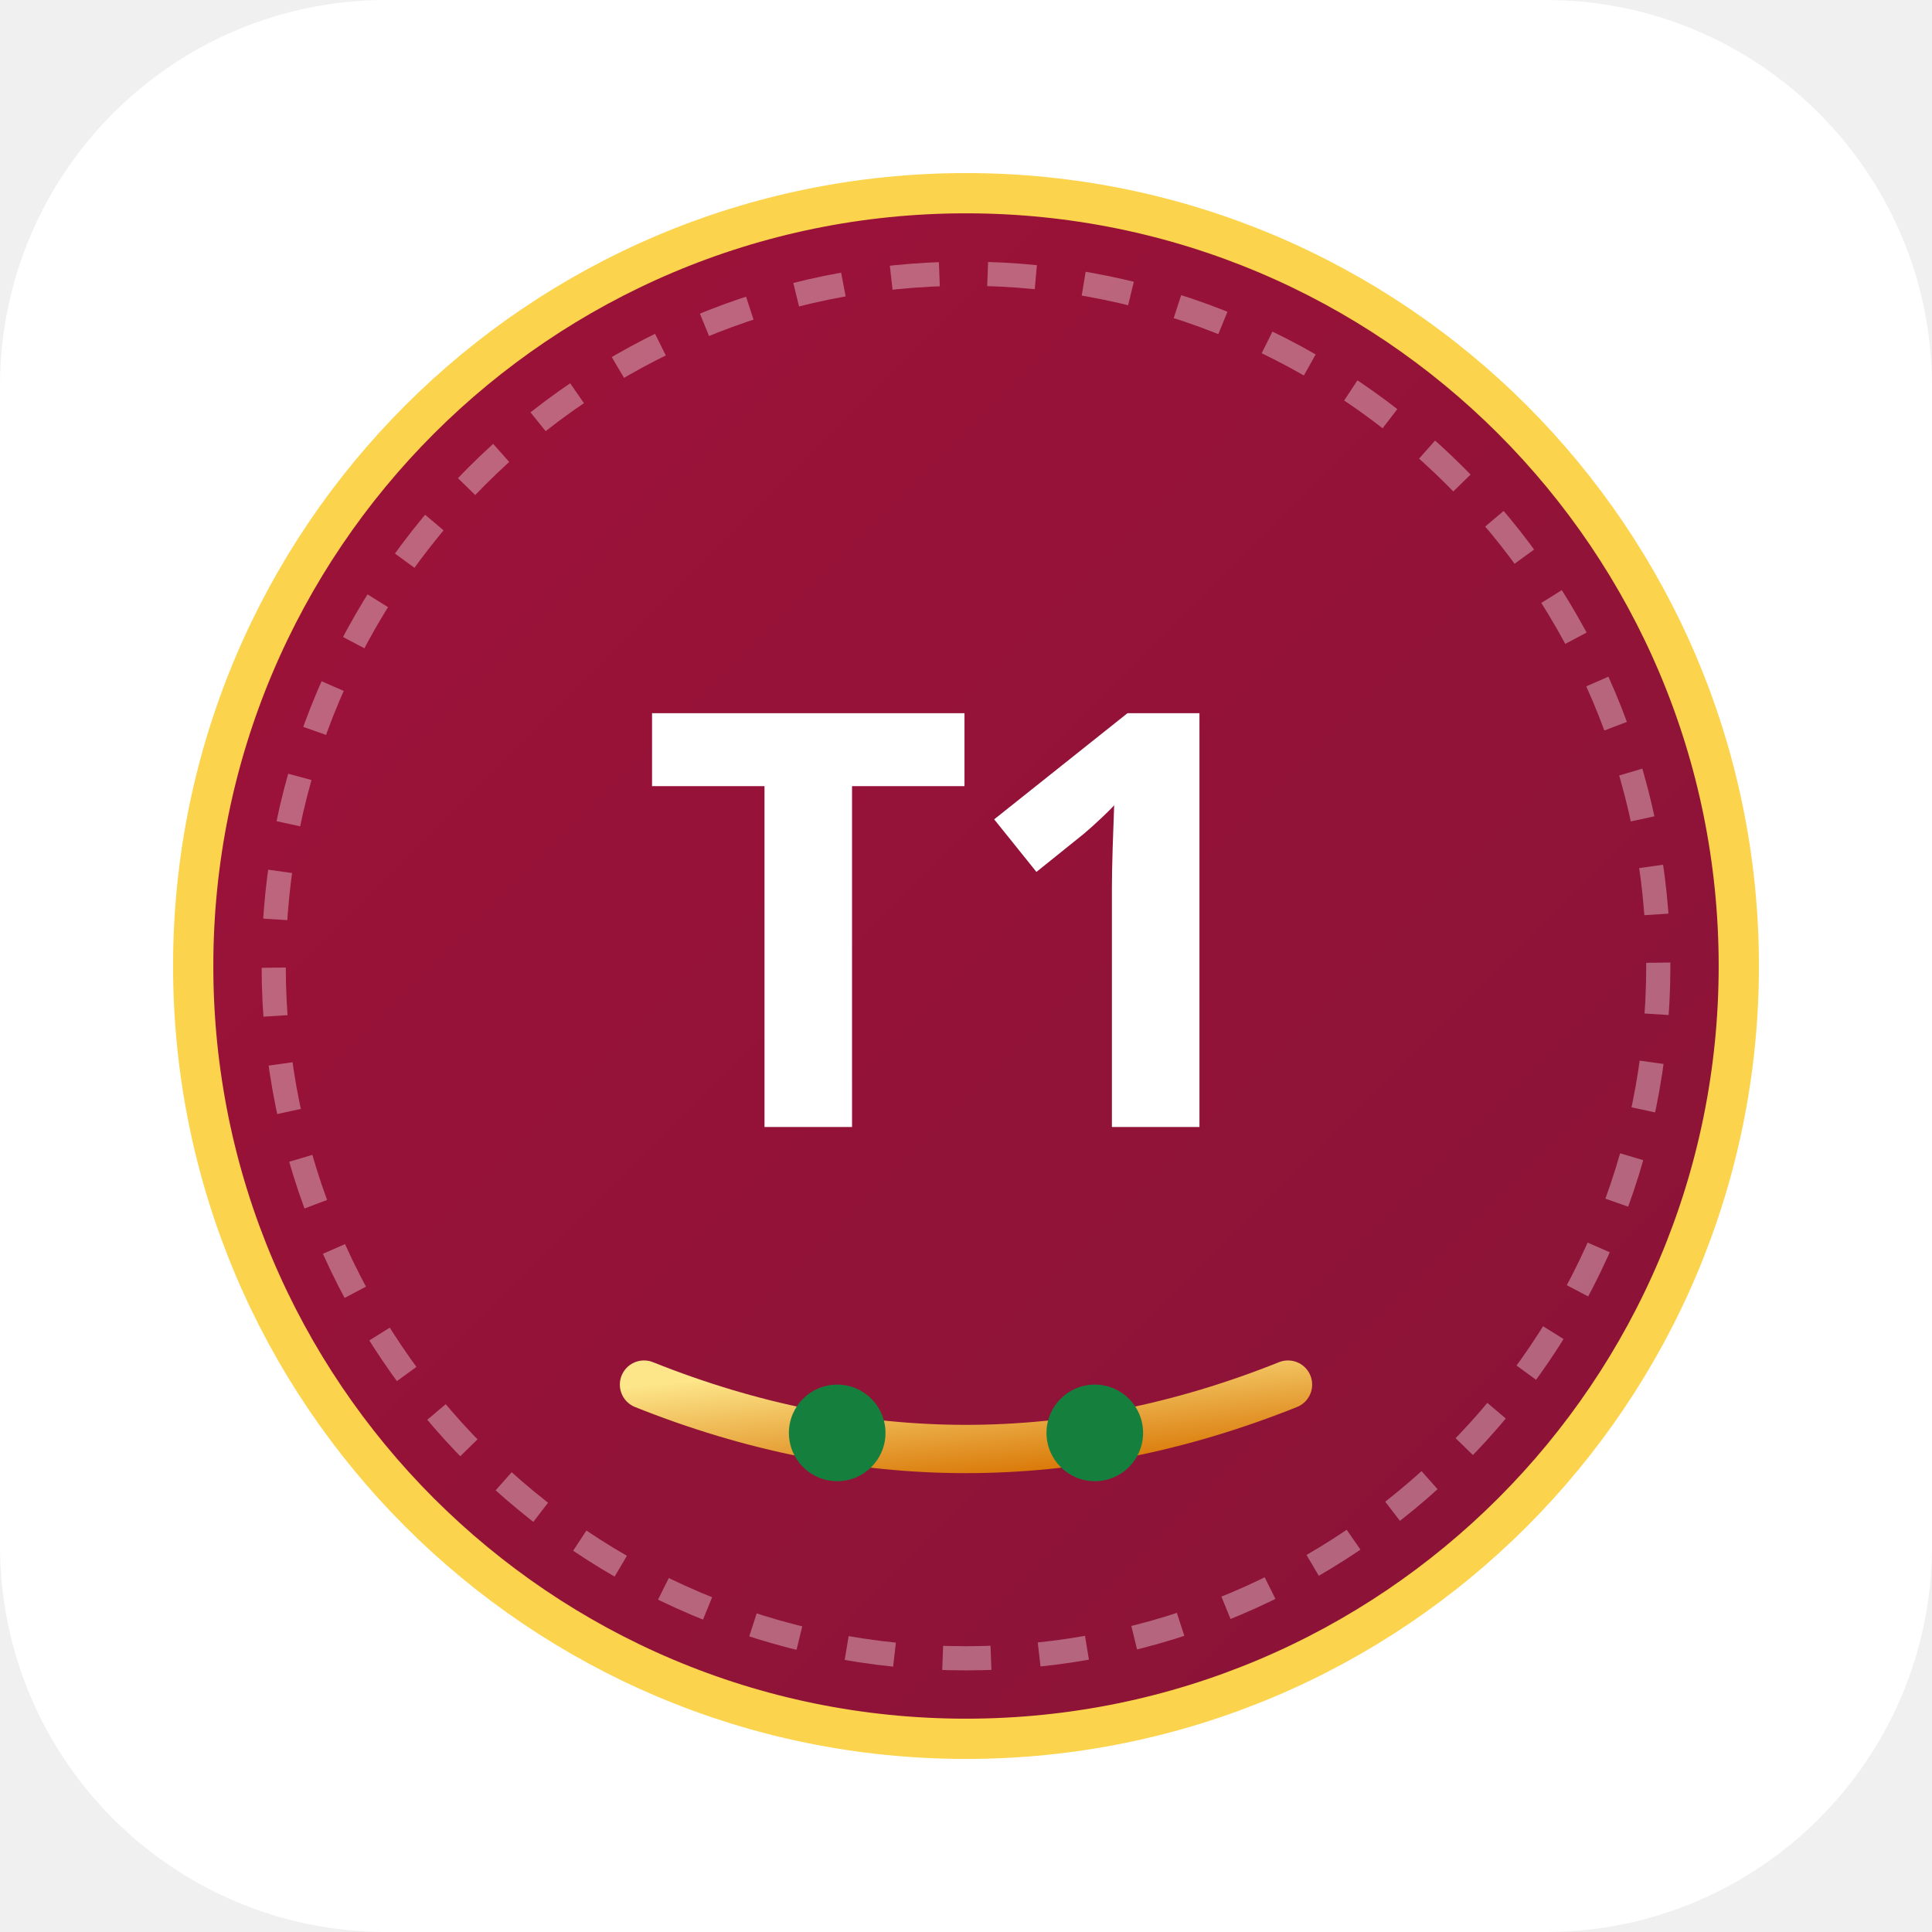
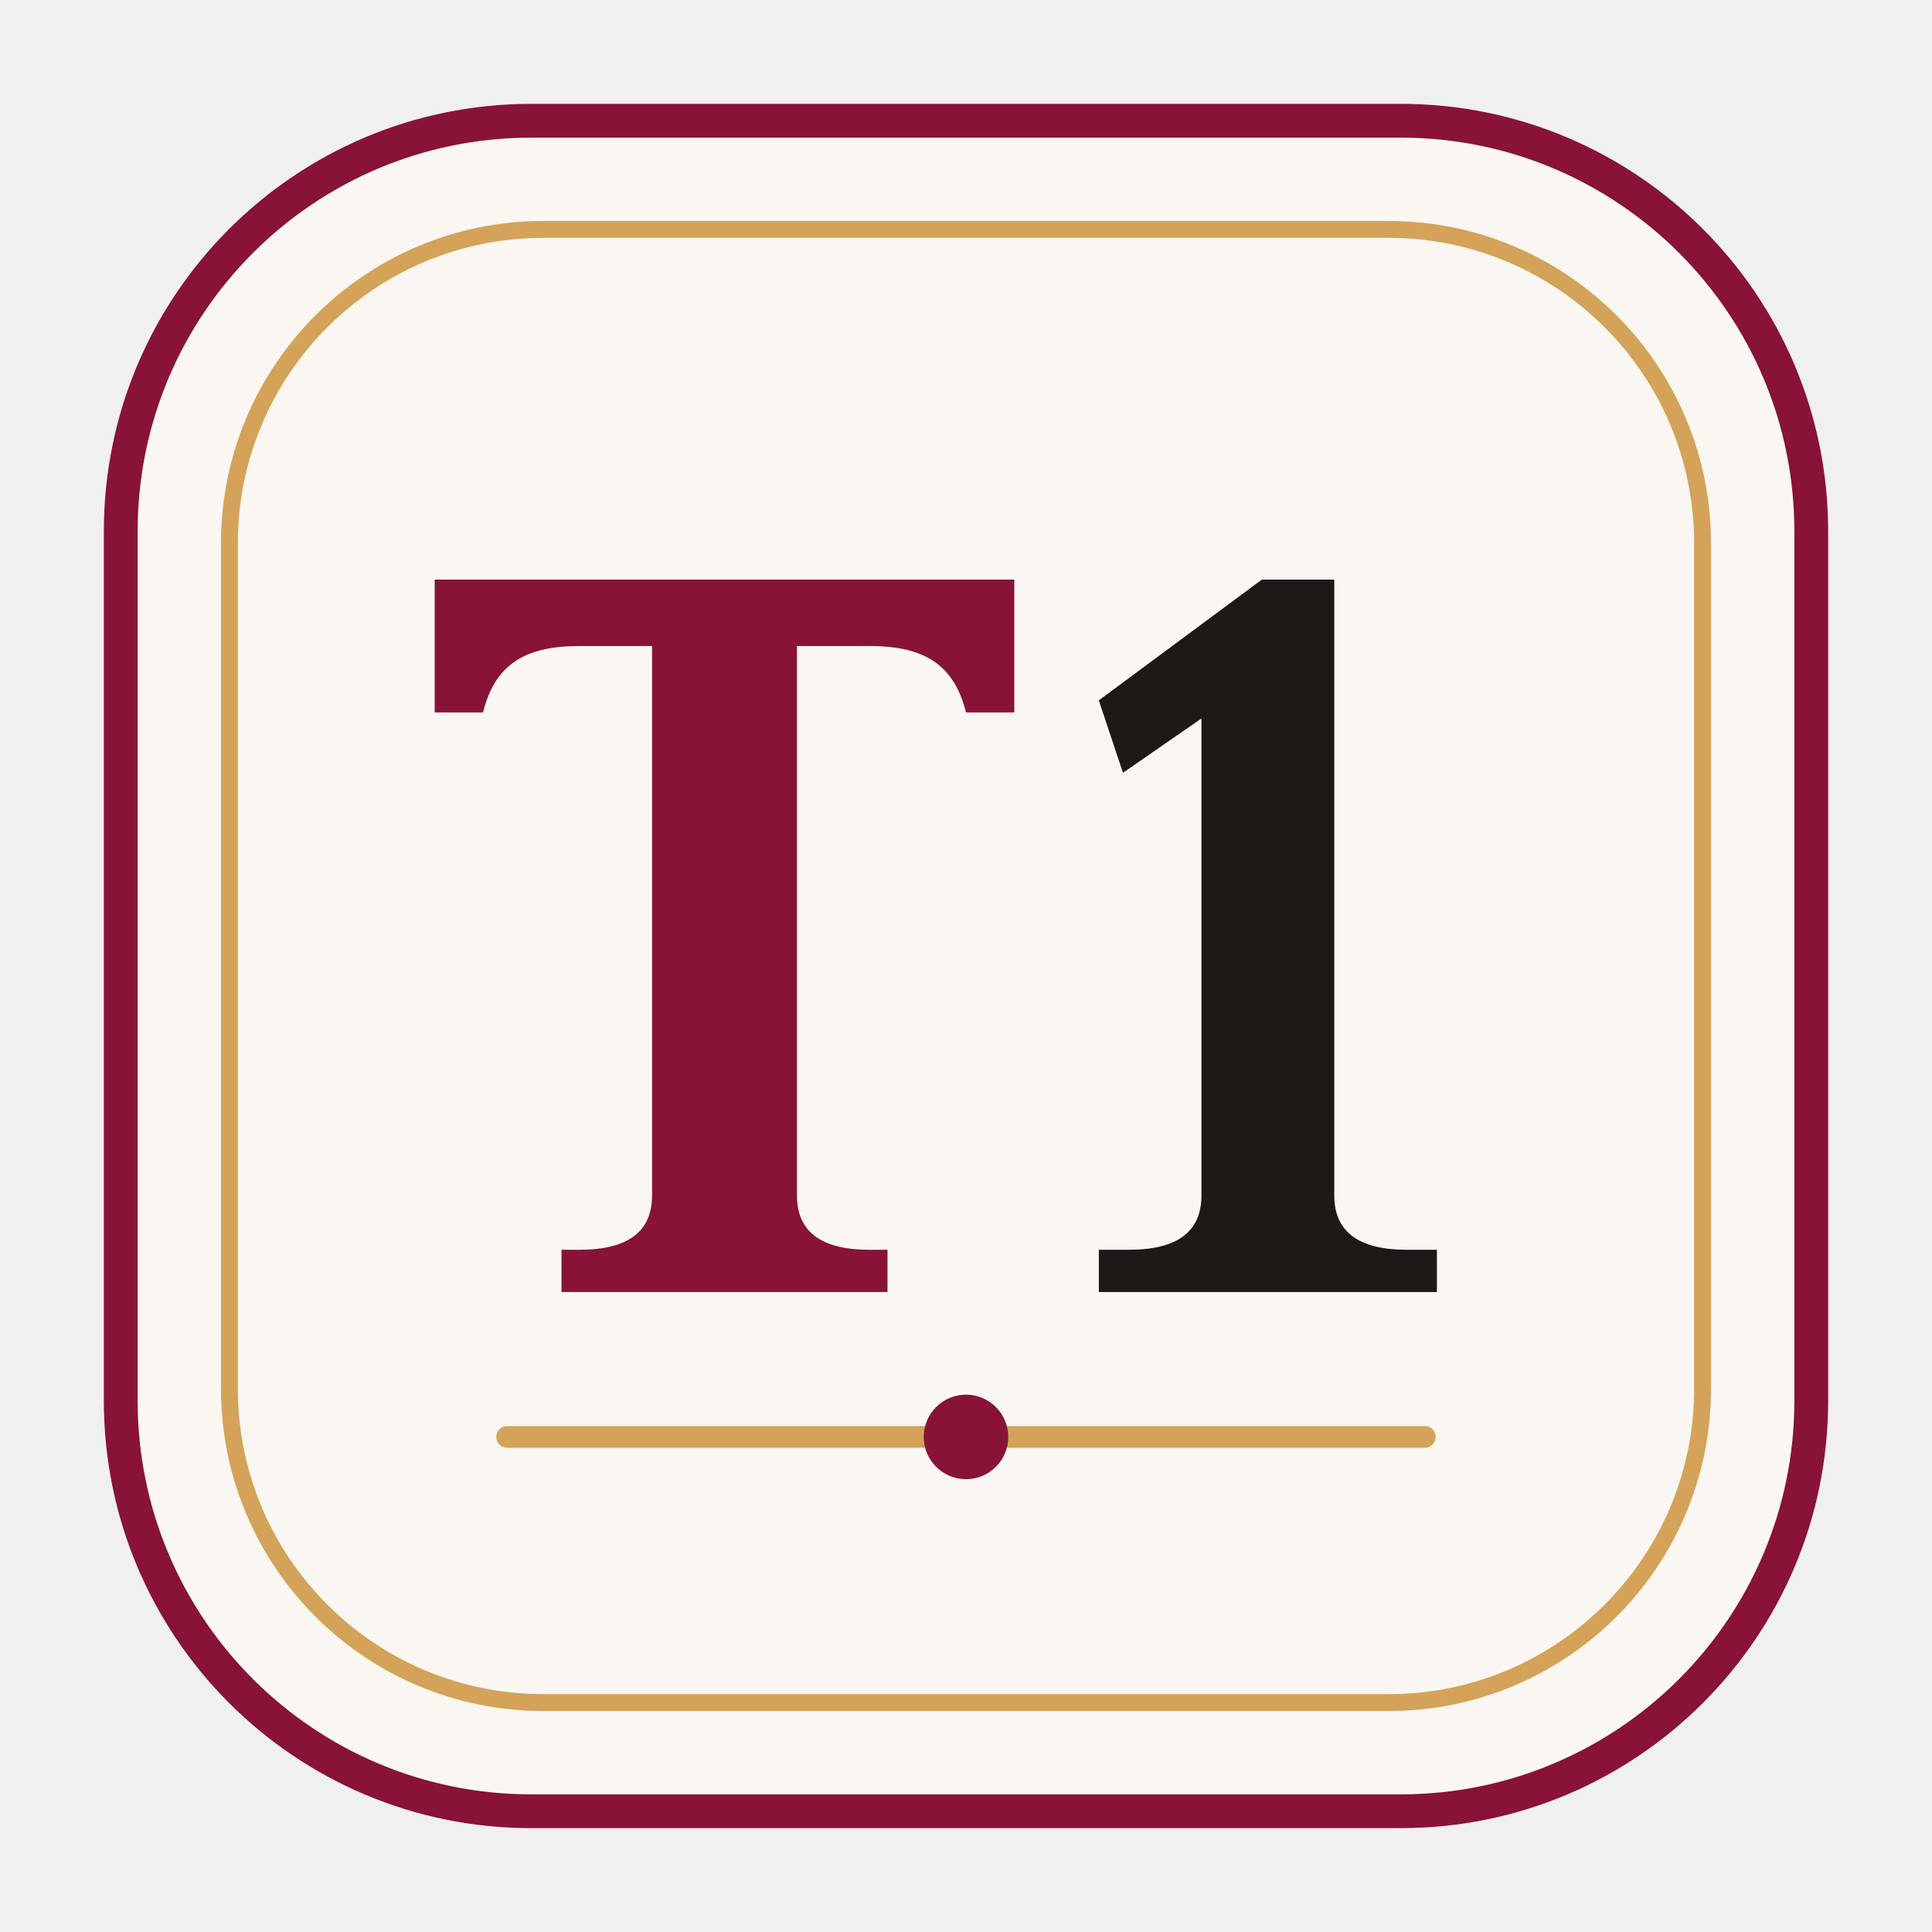
- <svg xmlns="http://www.w3.org/2000/svg" viewBox="0 0 120 120" width="120" height="120">
-   <defs>
-     <linearGradient id="ardoGradIso" x1="0%" y1="0%" x2="100%" y2="100%">
-       <stop offset="0%" stop-color="#9F1239" />
-       <stop offset="100%" stop-color="#881337" />
-     </linearGradient>
-     <linearGradient id="urreGradIso" x1="0%" y1="0%" x2="100%" y2="100%">
-       <stop offset="0%" stop-color="#FDE68A" />
-       <stop offset="100%" stop-color="#D97706" />
-     </linearGradient>
-   </defs>
-   <rect width="120" height="120" rx="24" fill="#FFFFFF" />
-   <circle cx="60" cy="60" r="48" fill="url(#ardoGradIso)" stroke="#FCD34D" stroke-width="2.5" />
-   <circle cx="60" cy="60" r="43" fill="none" stroke="#FFFFFF" stroke-opacity="0.35" stroke-width="1.5" stroke-dasharray="3,3" />
-   <text x="60" y="70" font-family="'Segoe UI', 'Cinzel', 'Georgia', serif" font-size="36" font-weight="900" fill="#FFFFFF" text-anchor="middle" letter-spacing="-1">T1</text>
-   <path d="M 40 86 Q 60 94 80 86" fill="none" stroke="url(#urreGradIso)" stroke-width="3" stroke-linecap="round" />
-   <circle cx="52" cy="89" r="3" fill="#15803D" />
-   <circle cx="68" cy="89" r="3" fill="#15803D" />
+ <svg xmlns="http://www.w3.org/2000/svg" width="160" height="160" viewBox="0 0 160 160" fill="none">
+   <rect x="10" y="10" width="140" height="140" rx="34" fill="#FAF7F2" stroke="#881337" stroke-width="2.8" />
+   <rect x="19" y="19" width="122" height="122" rx="26" stroke="#D4A359" stroke-width="1.4" />
+   <path d="M36 48H84V59H80C79 55 76.5 53.5 72 53.5H66V99C66 102 68 103.5 72 103.5H73.5V107H46.5V103.5H48C52 103.5 54 102 54 99V53.5H48C43.5 53.5 41 55 40 59H36V48Z" fill="#881337" />
+   <path d="M91 58L104.5 48H110.5V99C110.5 102 112.5 103.5 116.5 103.5H119V107H91V103.5H93.5C97.5 103.5 99.5 102 99.5 99V59.5L93 64L91 58Z" fill="#1C1917" />
+   <line x1="42" y1="119" x2="118" y2="119" stroke="#D4A359" stroke-width="1.8" stroke-linecap="round" />
+   <circle cx="80" cy="119" r="3.5" fill="#881337" />
</svg>
